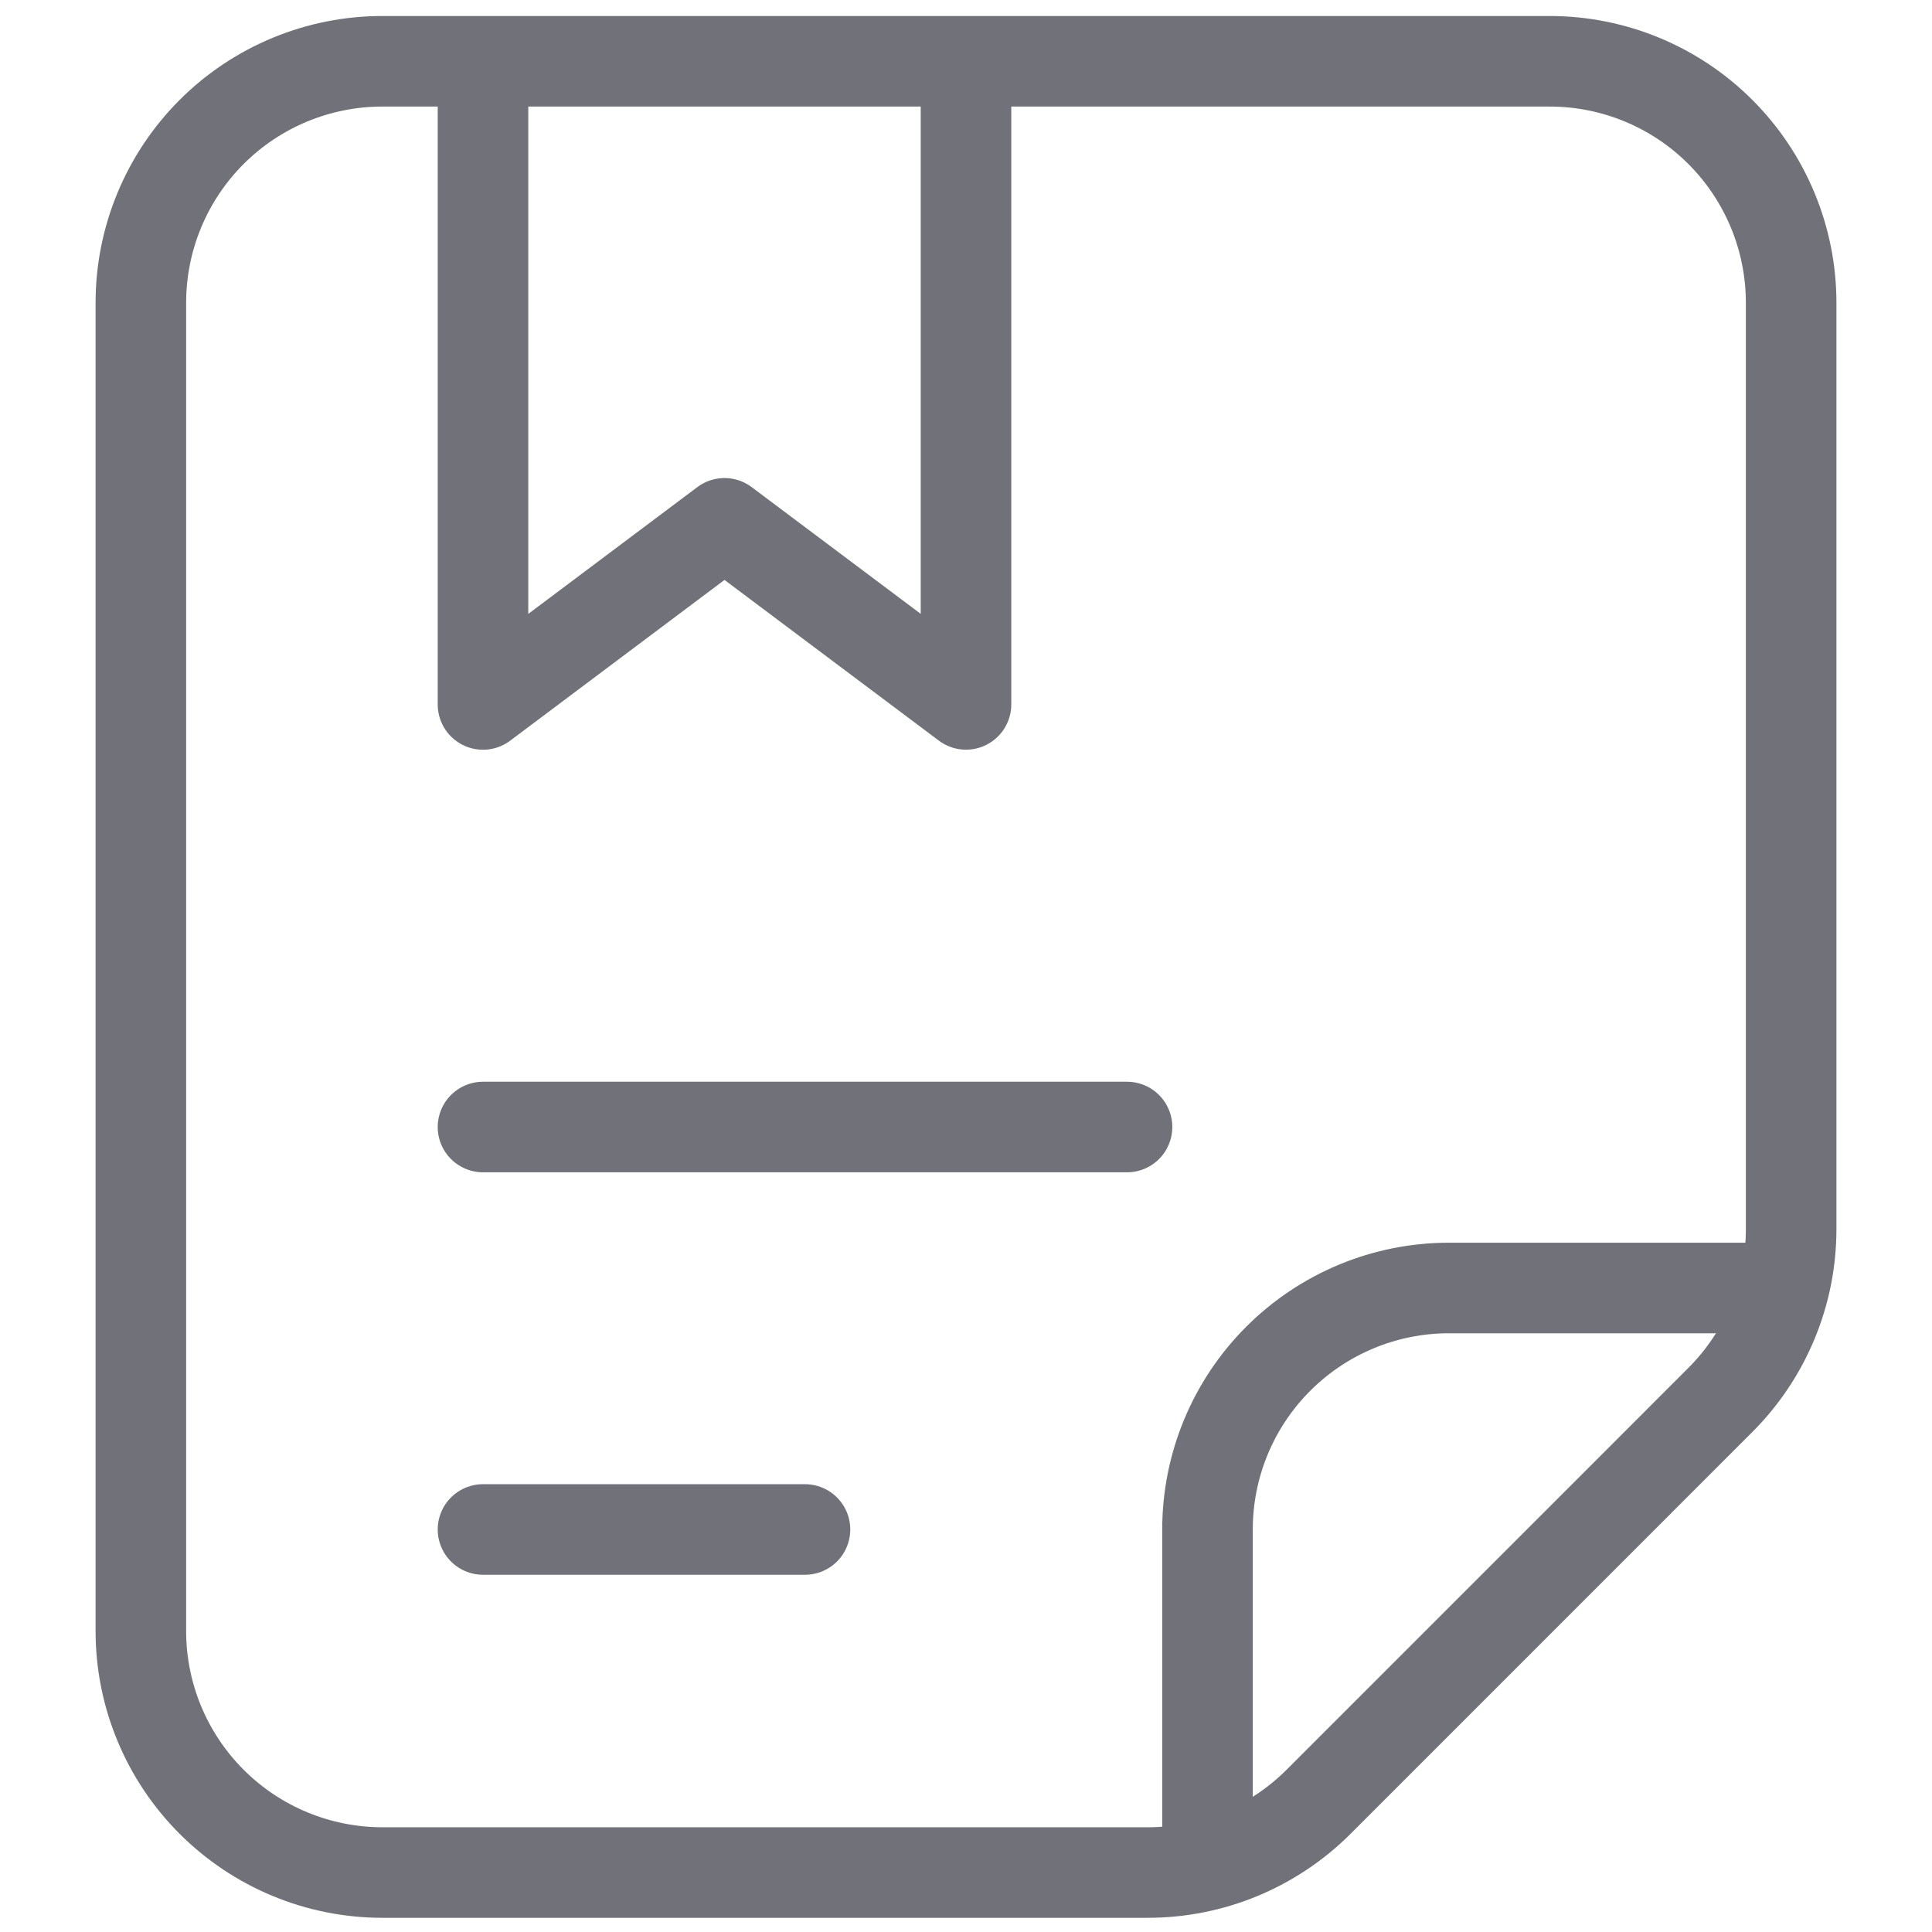
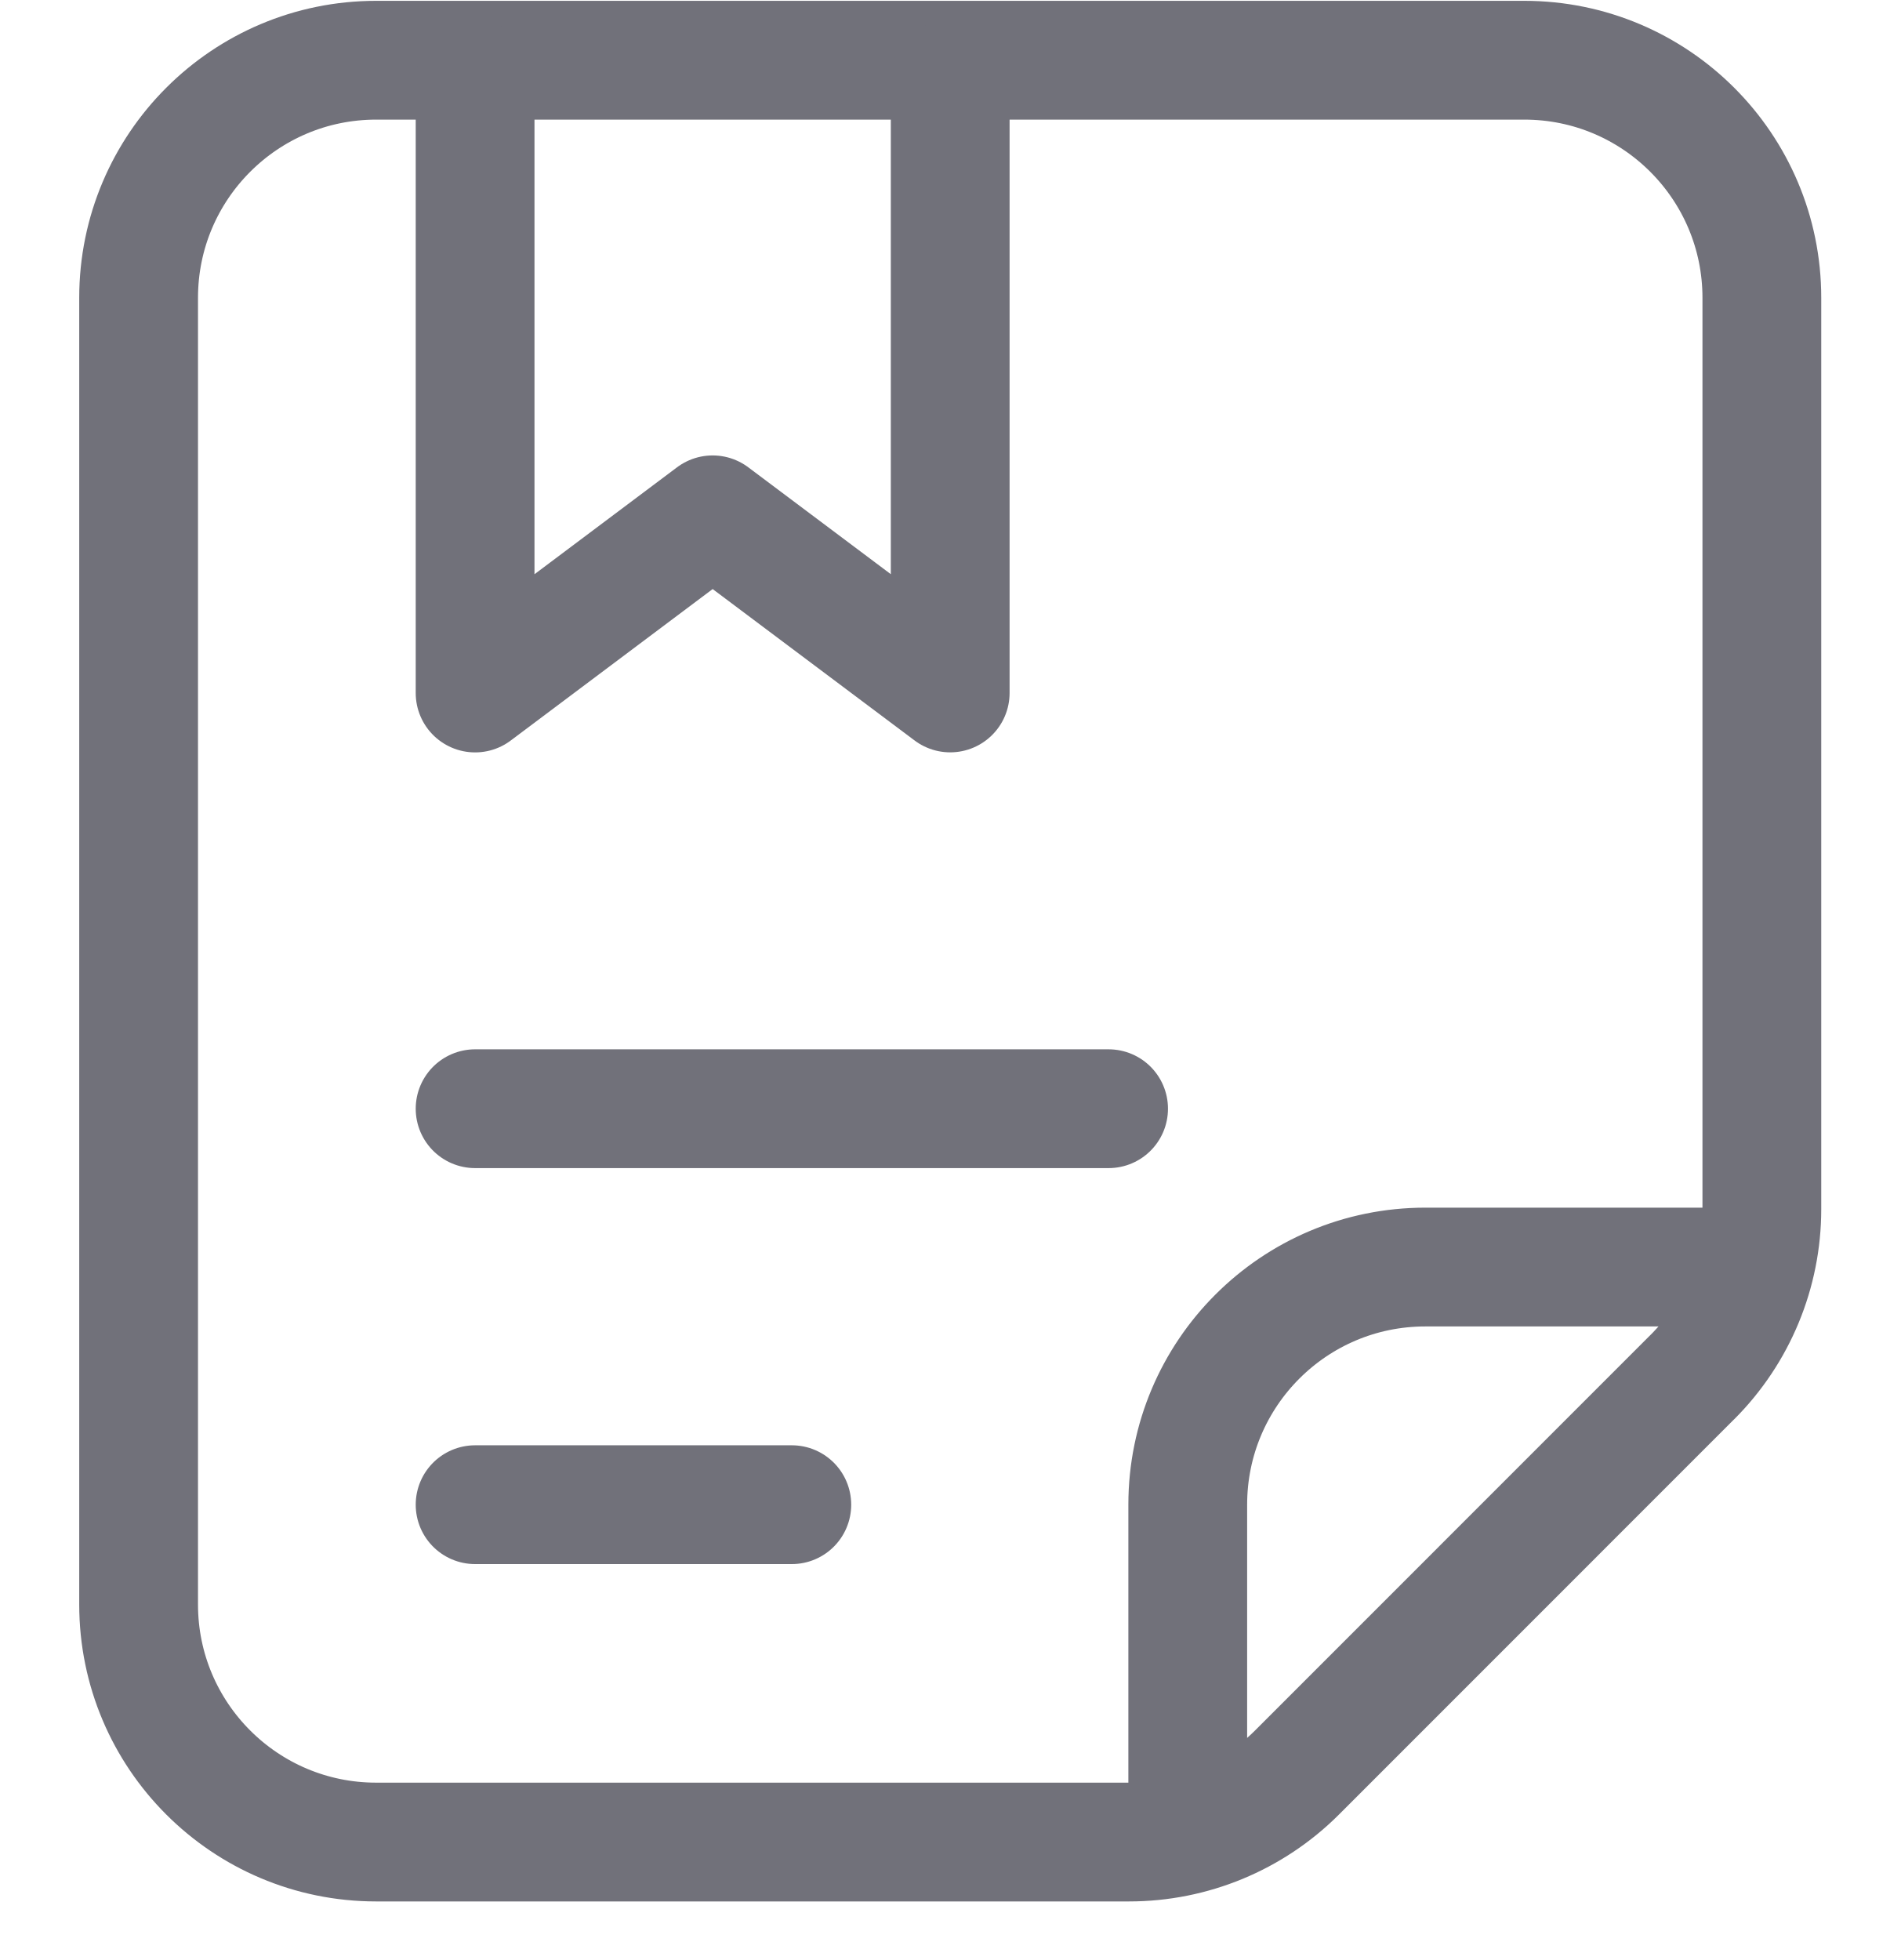
- <svg xmlns="http://www.w3.org/2000/svg" width="32" height="32" viewBox="0 0 32 32" fill="none">
-   <path d="M28.495 23.187L21.839 29.844C21.467 30.215 21.026 30.51 20.541 30.711C20.055 30.912 19.535 31.015 19.009 31.015H6.333C5.273 31.015 4.255 30.593 3.505 29.843C2.755 29.093 2.333 28.076 2.333 27.015V5.015C2.333 3.954 2.755 2.936 3.505 2.186C4.255 1.436 5.273 1.015 6.333 1.015H25.667C26.728 1.015 27.745 1.436 28.495 2.186C29.245 2.936 29.667 3.954 29.667 5.015V20.359C29.667 21.419 29.245 22.437 28.495 23.187Z" stroke="#71717A" stroke-width="1.5" stroke-linecap="round" stroke-linejoin="round" />
-   <path d="M20 30.667V25.333C20 24.273 20.421 23.255 21.172 22.505C21.922 21.755 22.939 21.333 24 21.333H29.258" stroke="#71717A" stroke-width="1.5" stroke-linecap="round" stroke-linejoin="round" />
-   <path d="M8 25.333H13.333" stroke="#71717A" stroke-width="1.5" stroke-linecap="round" stroke-linejoin="round" />
-   <path d="M8 18.667H18.667" stroke="#71717A" stroke-width="1.5" stroke-linecap="round" stroke-linejoin="round" />
-   <path d="M8 1.335V11.668L12 8.668L16 11.667V1.333" stroke="#71717A" stroke-width="1.5" stroke-linecap="round" stroke-linejoin="round" />
+ <svg xmlns="http://www.w3.org/2000/svg" viewBox="0 0 32 33" width="32" height="33" fill="none">
+   <path stroke="#71717A" stroke-linecap="round" stroke-linejoin="round" stroke-width="2" d="m28.495 23.187-6.656 6.657a4 4 0 0 1-2.83 1.17H6.334a4 4 0 0 1-4-4v-22a4 4 0 0 1 4-4h19.333a4 4 0 0 1 4 4V20.36a4 4 0 0 1-1.172 2.828Z" />
+   <path stroke="#71717A" stroke-linecap="round" stroke-linejoin="round" stroke-width="2" d="M20 30.667v-5.334a4 4 0 0 1 4-4h5.258M8 25.334h5.333M8 18.667h10.667M8 1.335v10.333l4-3 4 2.999V1.333" />
</svg>
